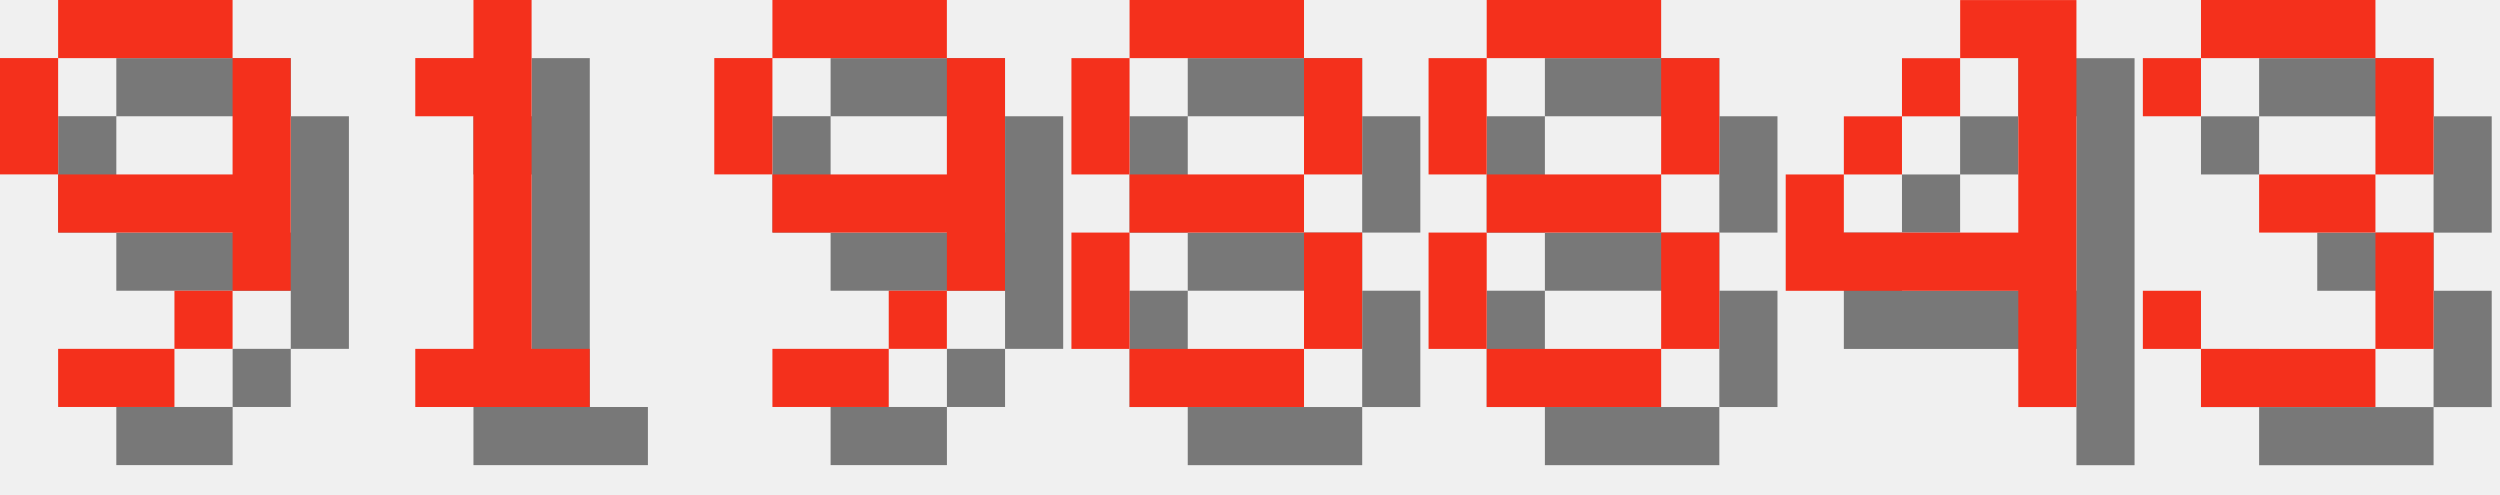
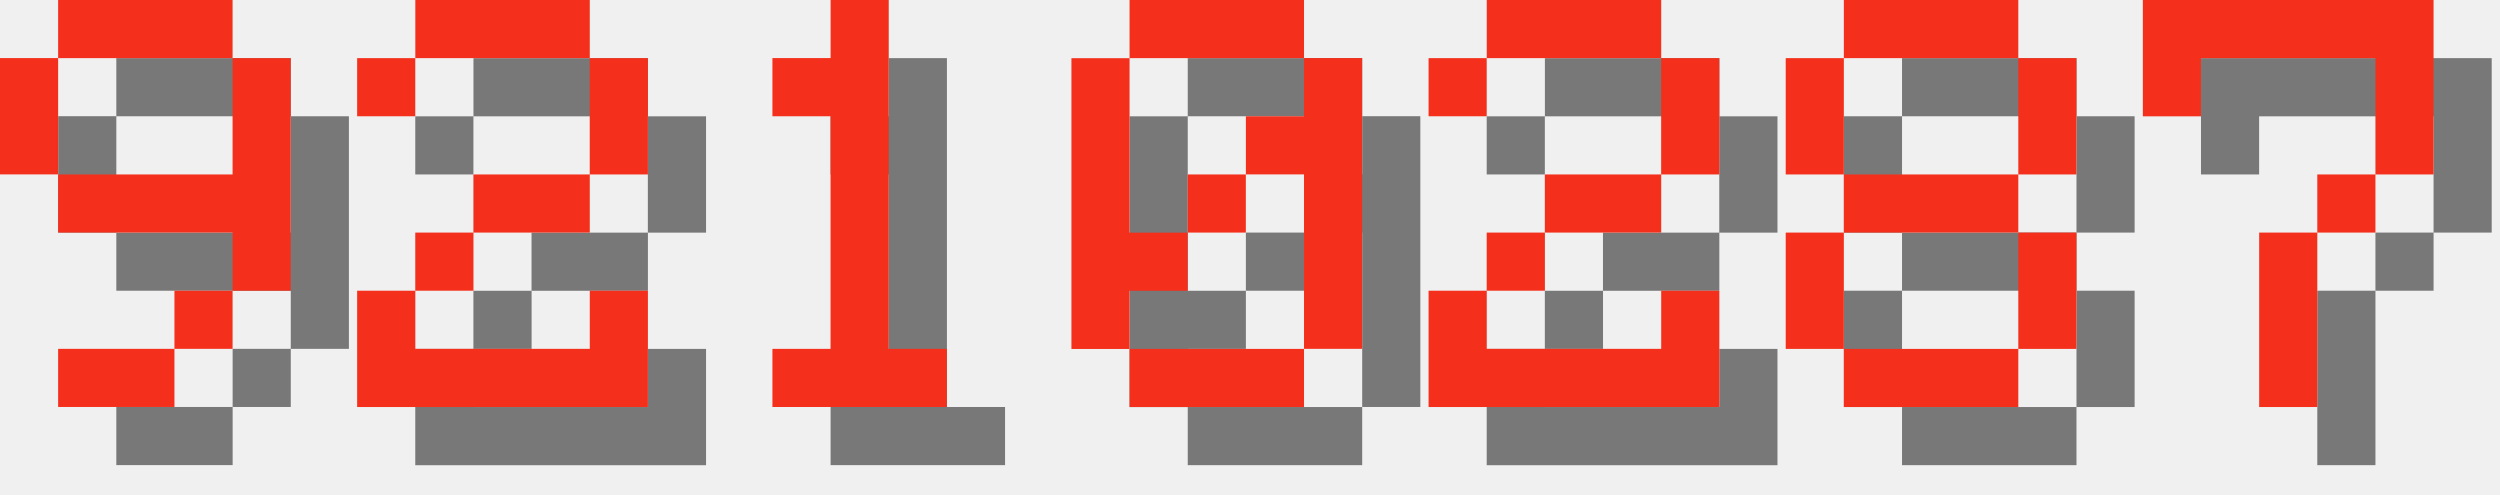
<svg xmlns="http://www.w3.org/2000/svg" version="1.1" width="182.0" height="36">
  <style>
        .text-foreground {
            fill: #F4301C;
        }
        .text-shadow {
            fill: #000000;
            fill-opacity: 0.5;
        }
    </style>
  <g class="digit" id="digit_9" transform="translate(0.0, 0), scale(4)">
    <path id="digit_9_shadow" class="text-shadow" d="m2.117 1.058v1.058h3.175v-1.058h-3.175zm3.175 1.058v2.117h-3.175v1.058h3.175v1.058h1.058v-4.233h-1.058zm0 4.233h-1.058v1.058h1.058v-1.058zm-1.058 1.058h-2.117v1.058h2.117v-1.058zm-2.117-3.175v-2.117h-1.058v2.117h1.058z" fill-opacity=".5" style="paint-order:stroke fill markers" />
    <path id="digit_9_fg" class="text-foreground" d="m1.058 0v1.058h3.175v-1.058h-3.175zm3.175 1.058v2.117h-3.175v1.058h3.175v1.058h1.058v-4.233h-1.058zm0 4.233h-1.058v1.058h1.058v-1.058zm-1.058 1.058h-2.117v1.058h2.117v-1.058zm-2.117-3.175v-2.117h-1.058v2.117h1.058z" fill="#fff" style="paint-order:stroke fill markers" />
  </g>
-   <g class="digit" id="digit_1" transform="translate(26.0, 0), scale(4)">
+   <g class="digit" id="digit_2" transform="translate(26.0, 0), scale(4)">
+     <path id="digit_2_shadow" class="text-shadow" d="m1.058 2.117v1.058h1.058v-1.058h3.175v2.117h-2.117v1.058h-1.058v1.058h-1.058v2.117h5.292v-2.117h-1.058v1.058h-3.175v-1.058h1.058v-1.058h2.117v-1.058h1.058v-2.117h-1.058v-1.058h-3.175v1.058h-1.058z" fill-opacity=".5" style="paint-order:stroke fill markers" />
+     <path id="digit_2_fg" class="text-foreground" d="m0 1.058v1.058h1.058v-1.058h3.175v2.117h-2.117v1.058h-1.058v1.058h-1.058v2.117h5.292v-2.117h-1.058v1.058h-3.175v-1.058h1.058v-1.058h2.117v-1.058h1.058v-2.117h-1.058v-1.058h-3.175v1.058h-1.058z" fill="#fff" style="paint-order:stroke fill markers" />
+   </g>
+   <g class="digit" id="digit_1" transform="translate(52.0, 0), scale(4)">
    <path id="digit_1_shadow" class="text-shadow" d="m2.117 2.117v1.058h1.058v4.233h-1.058v1.058h3.175v-1.058h-1.058v-6.35h-1.058v1.058h-1.058z" fill-opacity=".5" style="paint-order:stroke fill markers" />
    <path id="digit_1_fg" class="text-foreground" d="m1.058 1.058v1.058h1.058v4.233h-1.058v1.058h3.175v-1.058h-1.058v-6.35h-1.058v1.058h-1.058z" fill="#fff" style="paint-order:stroke fill markers" />
  </g>
-   <g class="digit" id="digit_9" transform="translate(52.0, 0), scale(4)">
-     <path id="digit_9_shadow" class="text-shadow" d="m2.117 1.058v1.058h3.175v-1.058h-3.175zm3.175 1.058v2.117h-3.175v1.058h3.175v1.058h1.058v-4.233h-1.058zm0 4.233h-1.058v1.058h1.058v-1.058zm-1.058 1.058h-2.117v1.058h2.117v-1.058zm-2.117-3.175v-2.117h-1.058v2.117h1.058z" fill-opacity=".5" style="paint-order:stroke fill markers" />
-     <path id="digit_9_fg" class="text-foreground" d="m1.058 0v1.058h3.175v-1.058h-3.175zm3.175 1.058v2.117h-3.175v1.058h3.175v1.058h1.058v-4.233h-1.058zm0 4.233h-1.058v1.058h1.058v-1.058zm-1.058 1.058h-2.117v1.058h2.117v-1.058zm-2.117-3.175v-2.117h-1.058v2.117h1.058z" fill="#fff" style="paint-order:stroke fill markers" />
+   <g class="digit" id="digit_0" transform="translate(78.0, 0), scale(4)">
+     <path id="digit_0_shadow" class="text-shadow" d="m2.117 1.058v1.058h3.175v-1.058h-3.175zm3.175 1.058v1.058h-1.058v1.058h1.058v3.175h1.058v-5.292h-1.058zm0 5.292h-3.175v1.058h3.175v-1.058zm-3.175 0v-1.058h1.058v-1.058h-1.058v-3.175h-1.058v5.292h1.058zm1.058-2.117h1.058v-1.058h-1.058v1.058z" fill-opacity=".5" style="paint-order:stroke fill markers" />
+     <path id="digit_0_fg" class="text-foreground" d="m1.058 0v1.058h3.175v-1.058h-3.175zm3.175 1.058v1.058h-1.058v1.058h1.058v3.175h1.058v-5.292h-1.058zm0 5.292h-3.175v1.058h3.175v-1.058zm-3.175 0v-1.058h1.058v-1.058h-1.058v-3.175h-1.058v5.292h1.058zm1.058-2.117h1.058v-1.058h-1.058v1.058z" fill="#fff" style="paint-order:stroke fill markers" />
  </g>
-   <g class="digit" id="digit_8" transform="translate(78.0, 0), scale(4)">
+   <g class="digit" id="digit_2" transform="translate(104.0, 0), scale(4)">
+     <path id="digit_2_shadow" class="text-shadow" d="m1.058 2.117v1.058h1.058v-1.058h3.175v2.117h-2.117v1.058h-1.058v1.058h-1.058v2.117h5.292v-2.117h-1.058v1.058h-3.175v-1.058h1.058v-1.058h2.117v-1.058h1.058v-2.117h-1.058v-1.058h-3.175v1.058h-1.058z" fill-opacity=".5" style="paint-order:stroke fill markers" />
+     <path id="digit_2_fg" class="text-foreground" d="m0 1.058v1.058h1.058v-1.058h3.175v2.117h-2.117v1.058h-1.058v1.058h-1.058v2.117h5.292v-2.117h-1.058v1.058h-3.175v-1.058h1.058v-1.058h2.117v-1.058h1.058v-2.117h-1.058v-1.058h-3.175v1.058h-1.058z" fill="#fff" style="paint-order:stroke fill markers" />
+   </g>
+   <g class="digit" id="digit_8" transform="translate(130.0, 0), scale(4)">
    <path id="digit_8_shadow" class="text-shadow" d="m2.117 1.058v1.058h3.175v-1.058h-3.175zm3.175 1.058v2.117h1.058v-2.117h-1.058zm0 2.117h-3.175v1.058h3.175v-1.058zm0 1.058v2.117h1.058v-2.117h-1.058zm0 2.117h-3.175v1.058h3.175v-1.058zm-3.175 0v-2.117h-1.058v2.117h1.058zm0-3.175v-2.117h-1.058v2.117h1.058z" fill-opacity=".5" style="paint-order:stroke fill markers" />
    <path id="digit_8_fg" class="text-foreground" d="m1.058 0v1.058h3.175v-1.058h-3.175zm3.175 1.058v2.117h1.058v-2.117h-1.058zm0 2.117h-3.175v1.058h3.175v-1.058zm0 1.058v2.117h1.058v-2.117h-1.058zm0 2.117h-3.175v1.058h3.175v-1.058zm-3.175 0v-2.117h-1.058v2.117h1.058zm0-3.175v-2.117h-1.058v2.117h1.058z" fill="#fff" style="paint-order:stroke fill markers" />
  </g>
-   <g class="digit" id="digit_8" transform="translate(104.0, 0), scale(4)">
-     <path id="digit_8_shadow" class="text-shadow" d="m2.117 1.058v1.058h3.175v-1.058h-3.175zm3.175 1.058v2.117h1.058v-2.117h-1.058zm0 2.117h-3.175v1.058h3.175v-1.058zm0 1.058v2.117h1.058v-2.117h-1.058zm0 2.117h-3.175v1.058h3.175v-1.058zm-3.175 0v-2.117h-1.058v2.117h1.058zm0-3.175v-2.117h-1.058v2.117h1.058z" fill-opacity=".5" style="paint-order:stroke fill markers" />
-     <path id="digit_8_fg" class="text-foreground" d="m1.058 0v1.058h3.175v-1.058h-3.175zm3.175 1.058v2.117h1.058v-2.117h-1.058zm0 2.117h-3.175v1.058h3.175v-1.058zm0 1.058v2.117h1.058v-2.117h-1.058zm0 2.117h-3.175v1.058h3.175v-1.058zm-3.175 0v-2.117h-1.058v2.117h1.058zm0-3.175v-2.117h-1.058v2.117h1.058z" fill="#fff" style="paint-order:stroke fill markers" />
-   </g>
-   <g class="digit" id="digit_4" transform="translate(130.0, 0), scale(4)">
-     <path id="digit_4_shadow" class="text-shadow" d="m4.233 1.058v1.058h1.058v3.175h-3.175v-1.058h-1.058v2.117h4.233v2.117h1.058v-7.408h-2.117zm-2.117 3.175h1.058v-1.058h-1.058v1.058zm1.058-1.058h1.058v-1.058h-1.058v1.058z" fill-opacity=".5" style="paint-order:stroke fill markers" />
-     <path id="digit_4_fg" class="text-foreground" d="m3.175 0v1.058h1.058v3.175h-3.175v-1.058h-1.058v2.117h4.233v2.117h1.058v-7.408h-2.117zm-2.117 3.175h1.058v-1.058h-1.058v1.058zm1.058-1.058h1.058v-1.058h-1.058v1.058z" fill="#fff" style="paint-order:stroke fill markers" />
-   </g>
-   <g class="digit" id="digit_3" transform="translate(156.0, 0), scale(4)">
-     <path id="digit_3_shadow" class="text-shadow" d="m1.058 2.117v1.058h1.058v-1.058h3.175v2.117h-2.117v1.058h2.117v2.117h-3.175v-1.058h-1.058v1.058h1.058v1.058h3.175v-1.058h1.058v-2.117h-1.058v-1.058h1.058v-2.117h-1.058v-1.058h-3.175v1.058h-1.058z" fill-opacity=".5" style="paint-order:stroke fill markers" />
-     <path id="digit_3_fg" class="text-foreground" d="m0 1.058v1.058h1.058v-1.058h3.175v2.117h-2.117v1.058h2.117v2.117h-3.175v-1.058h-1.058v1.058h1.058v1.058h3.175v-1.058h1.058v-2.117h-1.058v-1.058h1.058v-2.117h-1.058v-1.058h-3.175v1.058h-1.058z" fill="#fff" style="paint-order:stroke fill markers" />
+   <g class="digit" id="digit_7" transform="translate(156.0, 0), scale(4)">
+     <path id="digit_7_shadow" class="text-shadow" d="m1.058 1.058 2e-6 2.117h1.058v-1.058h3.175v1.058l2e-7 1.058h-1.058v1.058h-1.058l4e-7 3.175 1.058 1e-7v-3.175h1.058v-1.058h1.058l5e-7 -1.058v-2.117z" fill-opacity=".5" style="paint-order:stroke fill markers" />
+     <path id="digit_7_fg" class="text-foreground" d="m0 0 2e-6 2.117h1.058v-1.058h3.175v1.058l2e-7 1.058h-1.058v1.058h-1.058l4e-7 3.175 1.058 1e-7v-3.175h1.058v-1.058h1.058l5e-7 -1.058v-2.117z" fill="#fff" style="paint-order:stroke fill markers" />
  </g>
</svg>
